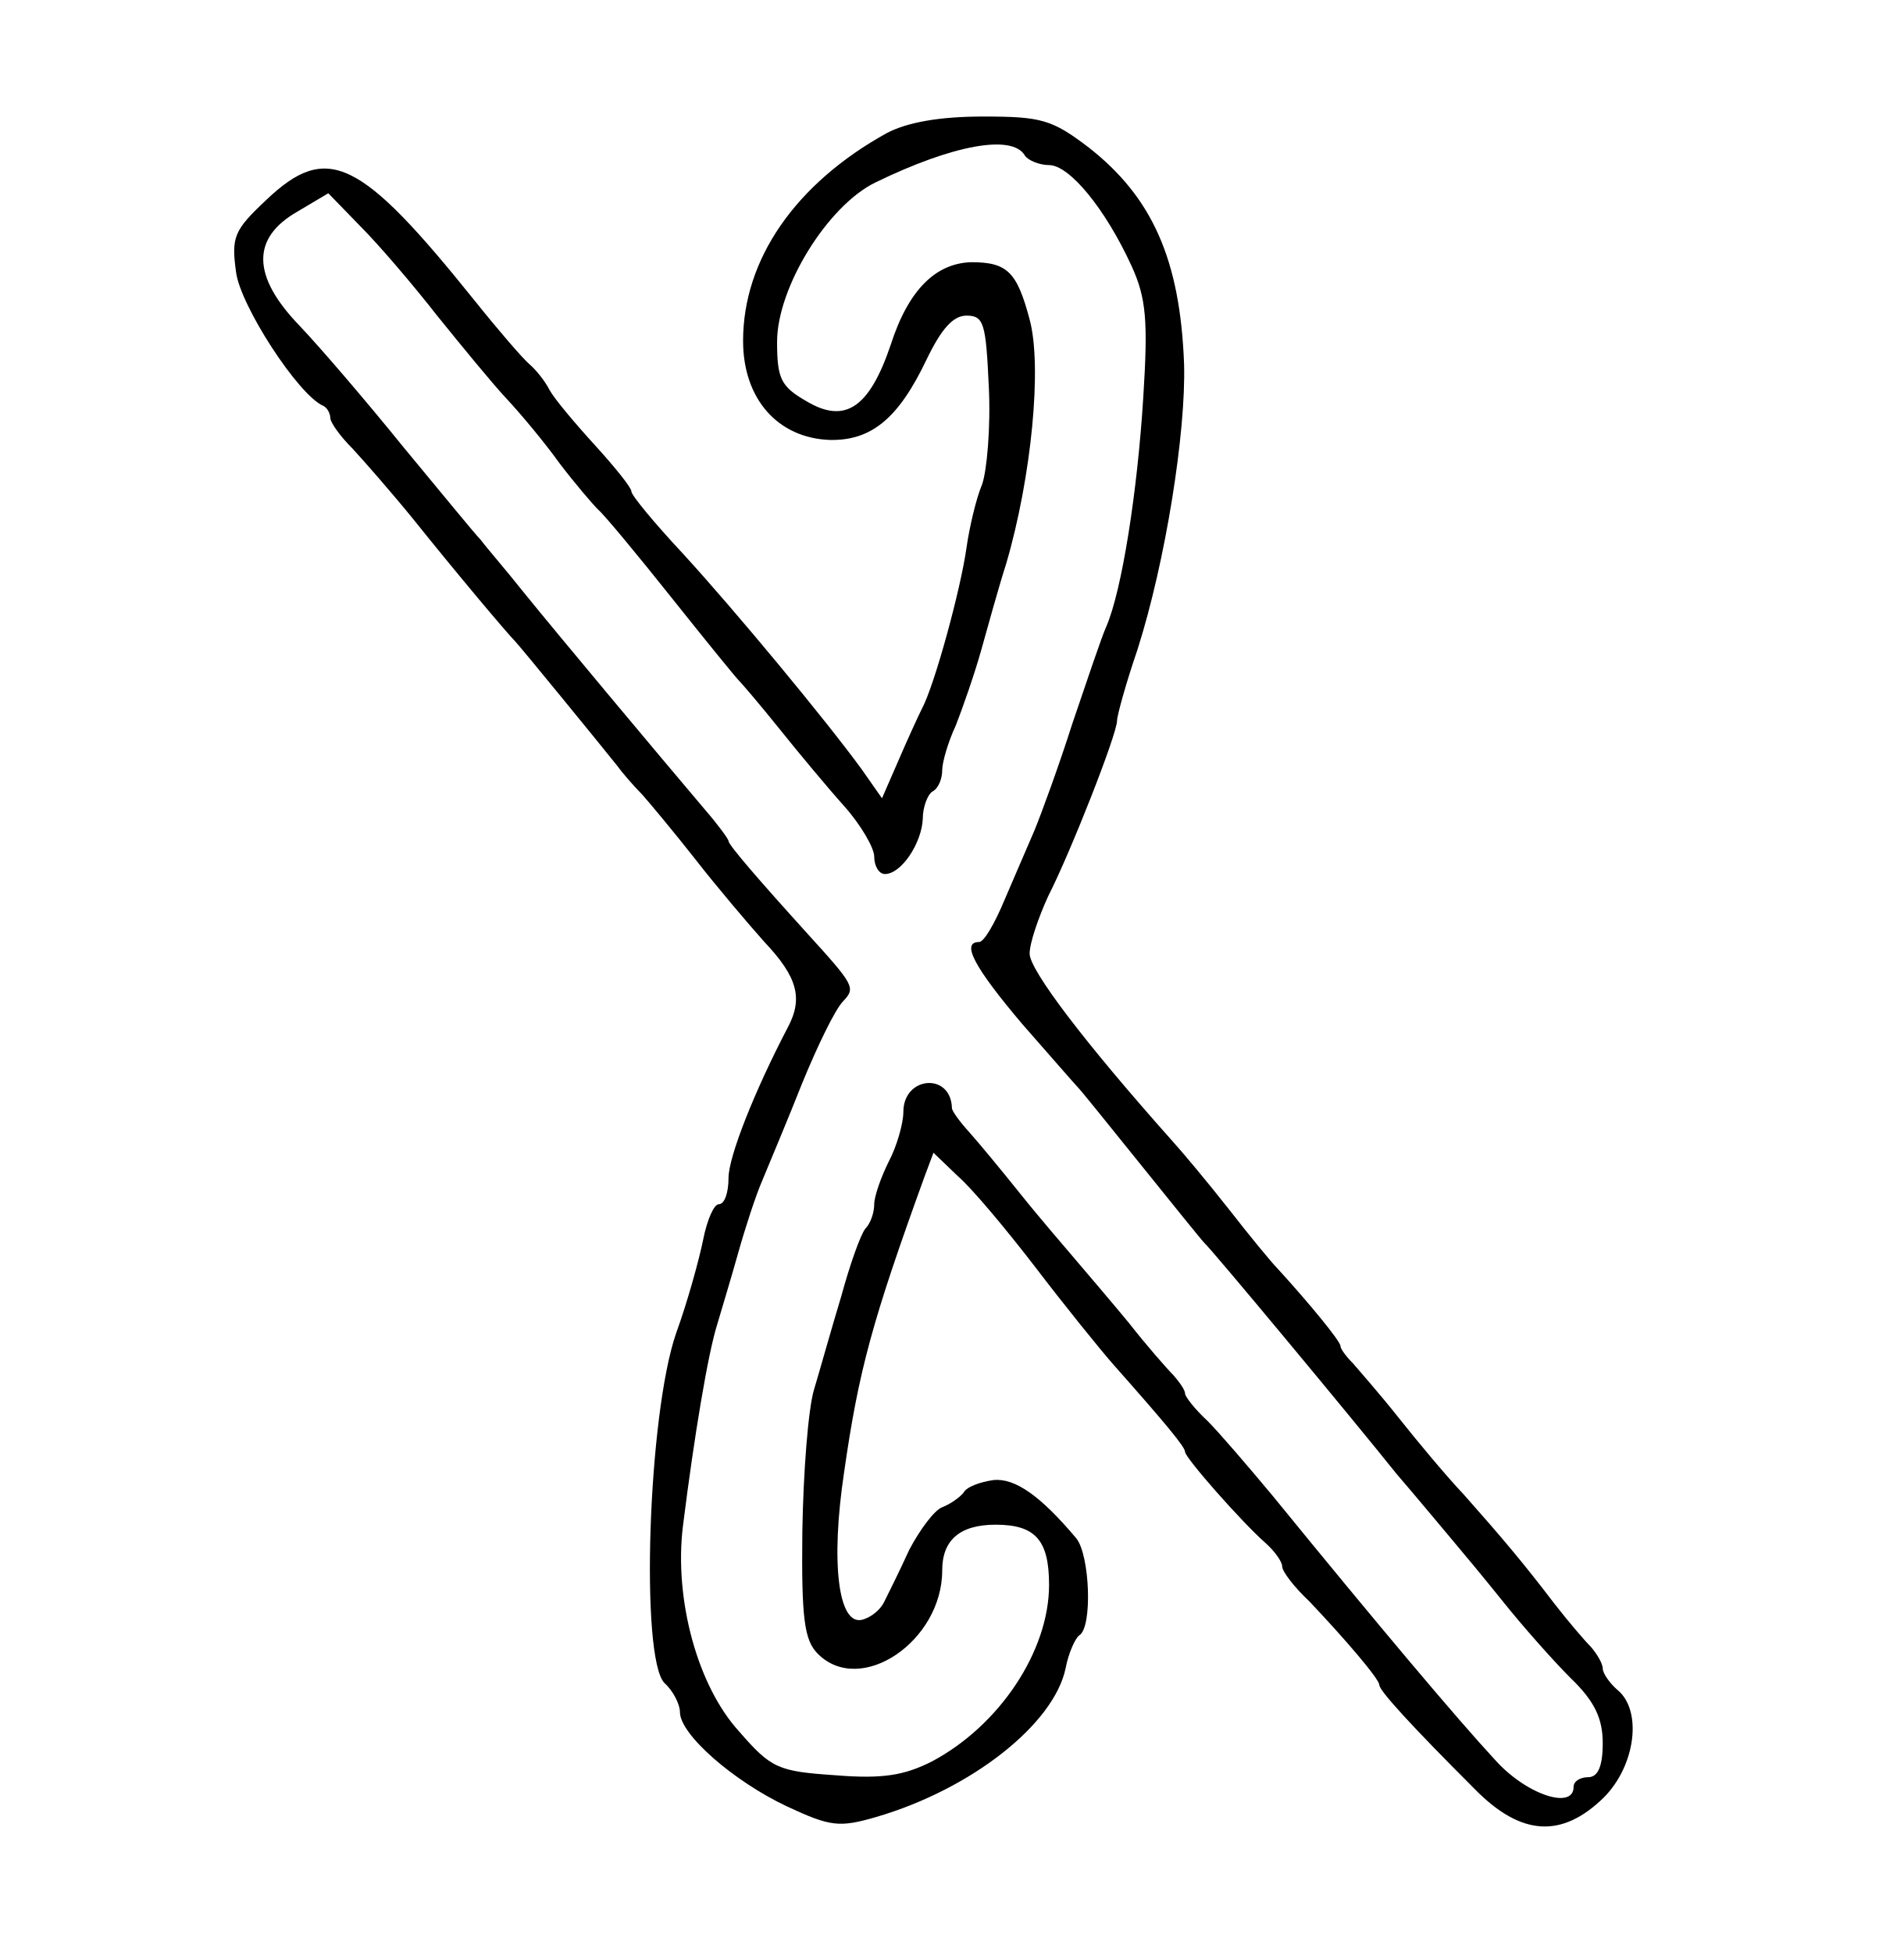
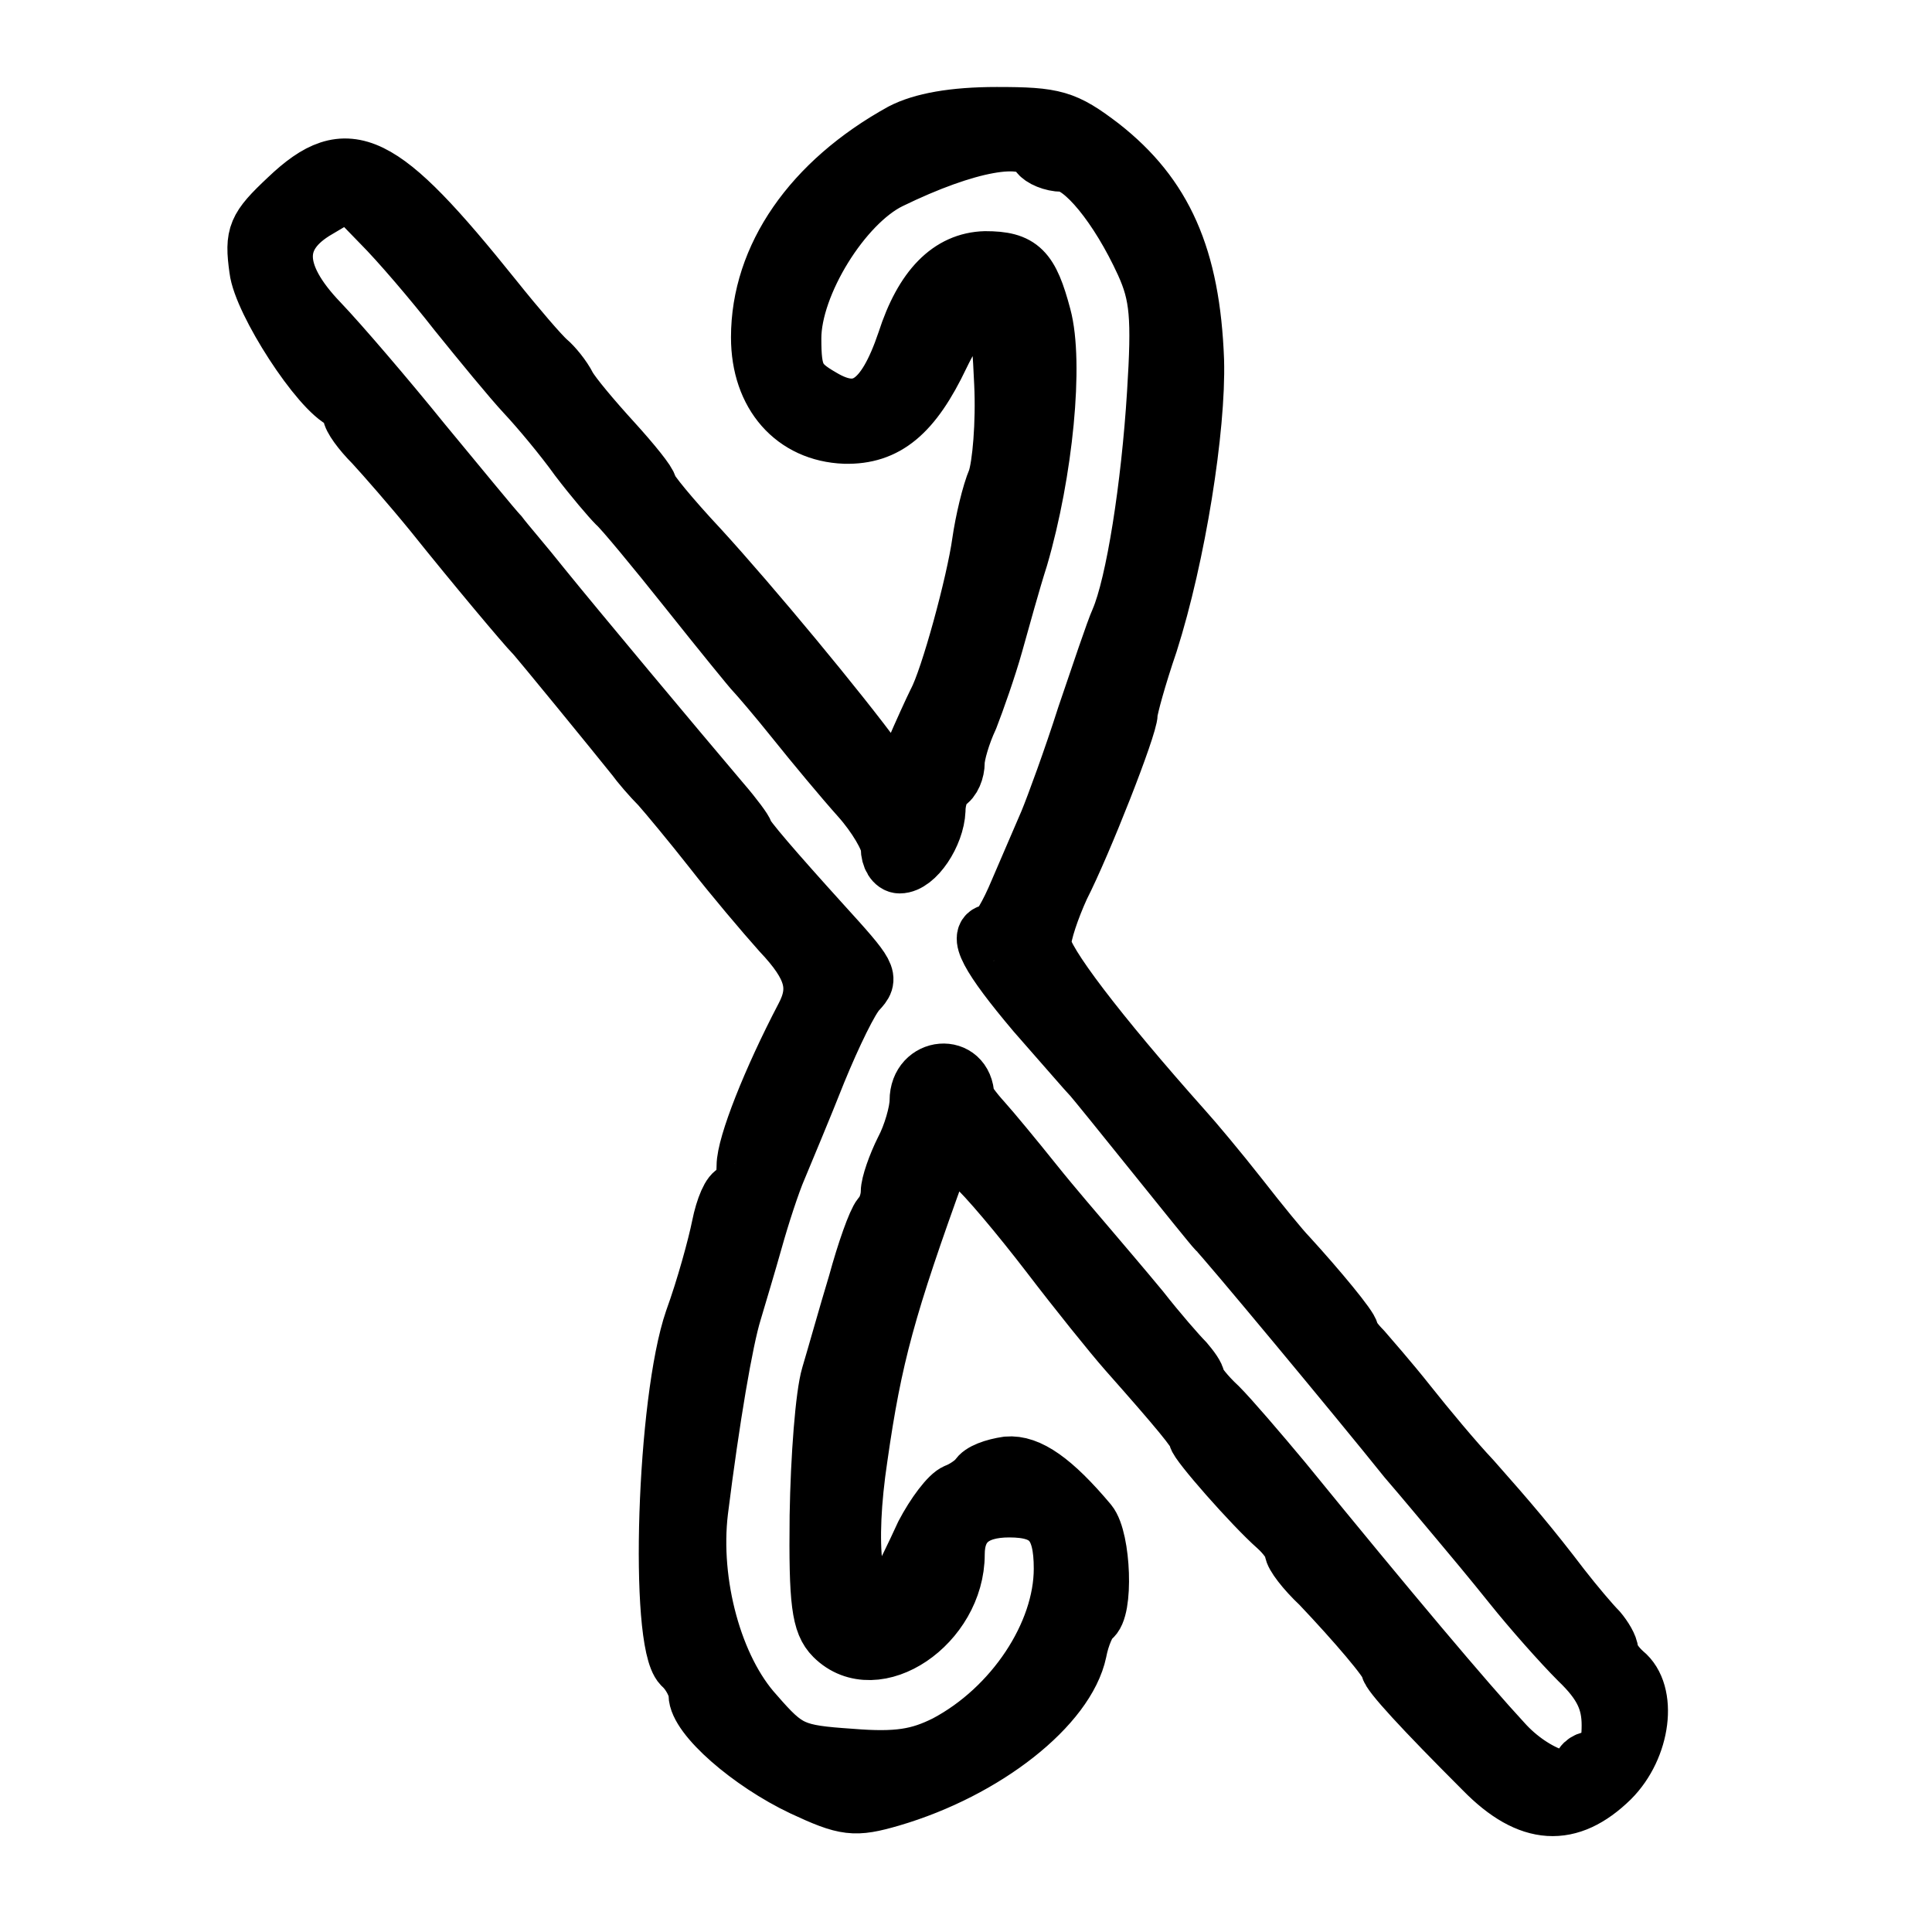
- <svg xmlns="http://www.w3.org/2000/svg" version="1.0" width="196pt" height="201pt" viewBox="0 0 196 201" preserveAspectRatio="xMidYMid meet">
-   <g transform="translate(0,201) scale(0.1,-0.1)" fill="#000000" stroke="none">
+ <svg xmlns="http://www.w3.org/2000/svg" version="1.0" width="24" height="24" viewBox="0 0 196 201" preserveAspectRatio="xMidYMid meet">
+   <g transform="translate(0,201) scale(0.1,-0.1)" fill="currentColor" stroke="currentColor" stroke-width="59" stroke-linejoin="round" stroke-linecap="round">
    <path d="M913 1873 c-94 -52 -148 -130 -148 -214 0 -60 36 -100 89 -102 43 -1 71 22 100 83 15 31 27 45 41 45 18 0 20 -8 23 -74 2 -41 -2 -86 -7 -100 -6 -14 -13 -44 -16 -65 -6 -43 -33 -142 -46 -166 -4 -8 -15 -32 -24 -53 l-17 -39 -21 30 c-38 52 -130 163 -184 222 -29 31 -53 60 -53 64 0 4 -17 25 -37 47 -21 23 -42 48 -47 57 -5 10 -15 22 -21 27 -7 6 -32 35 -56 65 -118 147 -152 164 -215 104 -33 -31 -36 -38 -31 -74 4 -34 64 -127 90 -138 4 -2 7 -8 7 -12 0 -5 10 -19 23 -32 12 -13 40 -45 62 -72 44 -55 97 -118 105 -126 5 -5 85 -103 105 -128 5 -7 17 -21 26 -30 8 -9 33 -39 55 -67 21 -27 54 -66 71 -85 34 -36 40 -58 24 -88 -34 -65 -61 -133 -61 -155 0 -15 -4 -27 -10 -27 -5 0 -12 -16 -16 -36 -4 -20 -16 -64 -28 -97 -29 -84 -37 -334 -12 -360 9 -8 16 -22 16 -30 0 -23 55 -71 110 -97 45 -21 54 -22 92 -11 99 29 183 96 195 153 3 16 10 31 14 34 14 8 11 83 -3 100 -37 44 -63 62 -85 60 -14 -2 -28 -7 -31 -13 -4 -5 -14 -12 -22 -15 -8 -3 -23 -23 -34 -44 -10 -22 -22 -46 -26 -54 -4 -8 -14 -16 -23 -18 -24 -5 -32 59 -18 152 15 105 29 156 83 305 l9 24 25 -24 c15 -13 50 -55 80 -94 29 -38 66 -84 81 -101 54 -61 73 -84 73 -89 0 -6 58 -72 83 -94 9 -8 17 -19 17 -24 0 -5 12 -21 28 -36 37 -39 72 -80 72 -86 0 -6 34 -43 98 -107 48 -49 90 -51 133 -9 33 33 40 90 14 111 -8 7 -15 17 -15 22 0 5 -6 15 -12 22 -7 7 -24 27 -38 45 -32 42 -54 68 -93 112 -18 19 -48 55 -67 79 -19 24 -41 49 -47 56 -7 7 -13 15 -13 18 0 5 -33 45 -65 80 -6 6 -29 34 -50 61 -22 28 -48 59 -58 70 -90 101 -147 176 -147 193 0 11 9 37 19 59 23 45 71 167 71 181 0 5 9 38 21 73 29 91 50 224 48 294 -4 108 -33 172 -98 223 -38 29 -49 32 -109 32 -45 0 -78 -6 -99 -17z m142 -23 c3 -5 15 -10 25 -10 21 0 58 -45 85 -104 15 -33 17 -56 12 -135 -6 -97 -22 -199 -38 -236 -5 -11 -20 -56 -35 -100 -14 -44 -32 -93 -39 -110 -7 -16 -21 -49 -31 -72 -10 -24 -21 -43 -26 -43 -19 0 -5 -26 44 -84 29 -33 55 -63 58 -66 3 -3 32 -39 65 -80 33 -41 62 -77 65 -80 7 -6 150 -178 198 -238 19 -22 43 -51 54 -64 11 -13 36 -43 56 -68 20 -25 51 -60 69 -78 25 -24 33 -42 33 -67 0 -24 -5 -35 -15 -35 -8 0 -15 -4 -15 -10 0 -24 -49 -8 -81 28 -38 41 -119 137 -229 272 -25 30 -55 65 -67 77 -13 12 -23 25 -23 28 0 4 -6 12 -12 19 -7 7 -28 31 -46 54 -19 23 -43 51 -54 64 -11 13 -37 43 -57 68 -20 25 -44 54 -53 64 -10 11 -18 22 -18 25 -1 37 -50 33 -50 -4 0 -12 -7 -36 -15 -51 -8 -16 -15 -36 -15 -44 0 -9 -4 -20 -9 -25 -5 -6 -16 -37 -25 -70 -10 -33 -22 -76 -28 -96 -6 -20 -11 -85 -12 -146 -1 -90 2 -112 16 -126 44 -44 128 13 128 86 0 31 18 47 55 47 41 0 55 -16 55 -62 0 -68 -51 -145 -121 -182 -28 -14 -50 -18 -99 -14 -59 4 -66 7 -99 45 -43 47 -67 136 -58 211 12 96 26 178 35 207 5 17 15 50 22 75 7 25 18 59 25 75 7 17 26 62 41 100 16 39 34 76 42 84 13 14 12 16 -38 71 -48 53 -80 90 -80 94 0 2 -11 17 -24 32 -50 59 -152 181 -186 223 -19 24 -40 48 -45 55 -6 6 -41 49 -80 96 -38 47 -86 103 -107 125 -49 51 -49 90 -2 117 l32 19 33 -34 c19 -19 54 -60 79 -92 25 -31 57 -70 71 -85 15 -16 40 -46 55 -67 16 -21 34 -42 40 -48 6 -5 40 -46 75 -90 35 -44 66 -82 69 -85 3 -3 22 -25 42 -50 20 -25 50 -61 67 -80 17 -19 31 -43 31 -52 0 -10 5 -18 11 -18 17 0 38 32 39 57 0 12 5 25 10 28 6 3 10 13 10 22 0 8 6 29 14 46 7 18 19 52 26 77 7 25 18 65 26 90 26 89 37 203 24 251 -13 49 -23 59 -60 59 -37 -1 -65 -29 -83 -85 -22 -65 -47 -82 -87 -58 -26 15 -30 23 -30 61 0 56 52 140 101 164 80 39 141 50 154 28z" />
  </g>
</svg>
